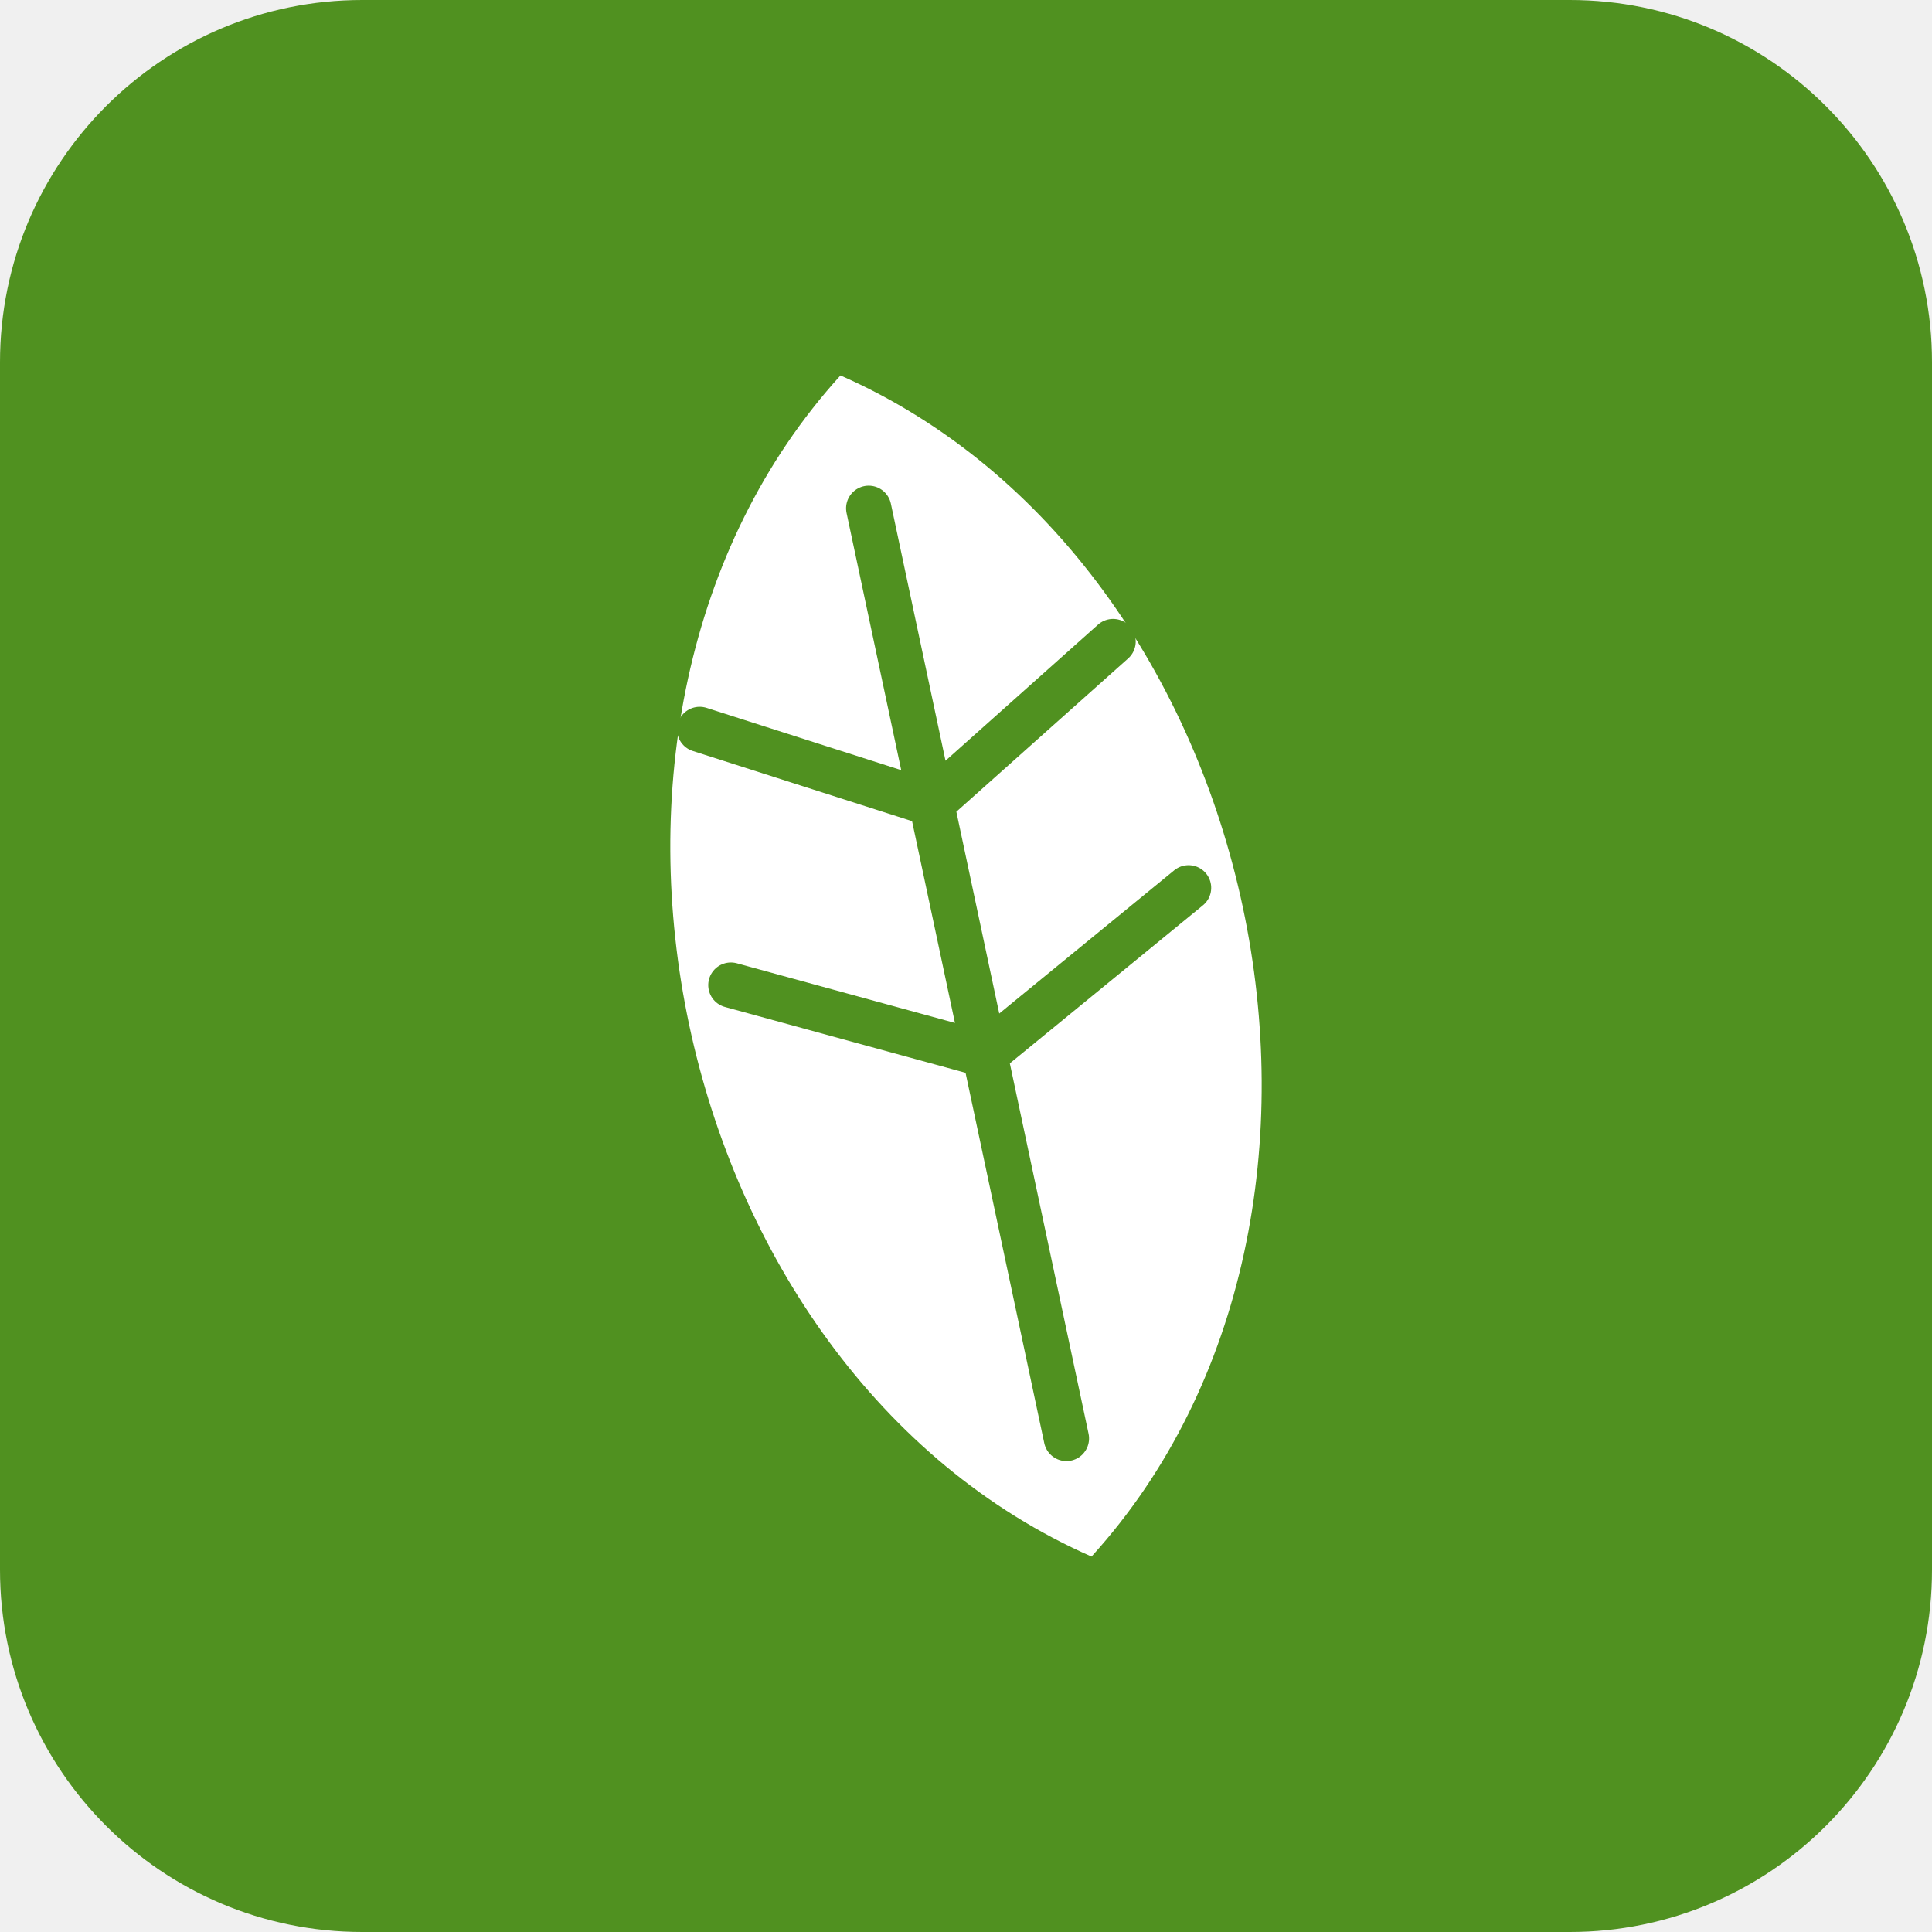
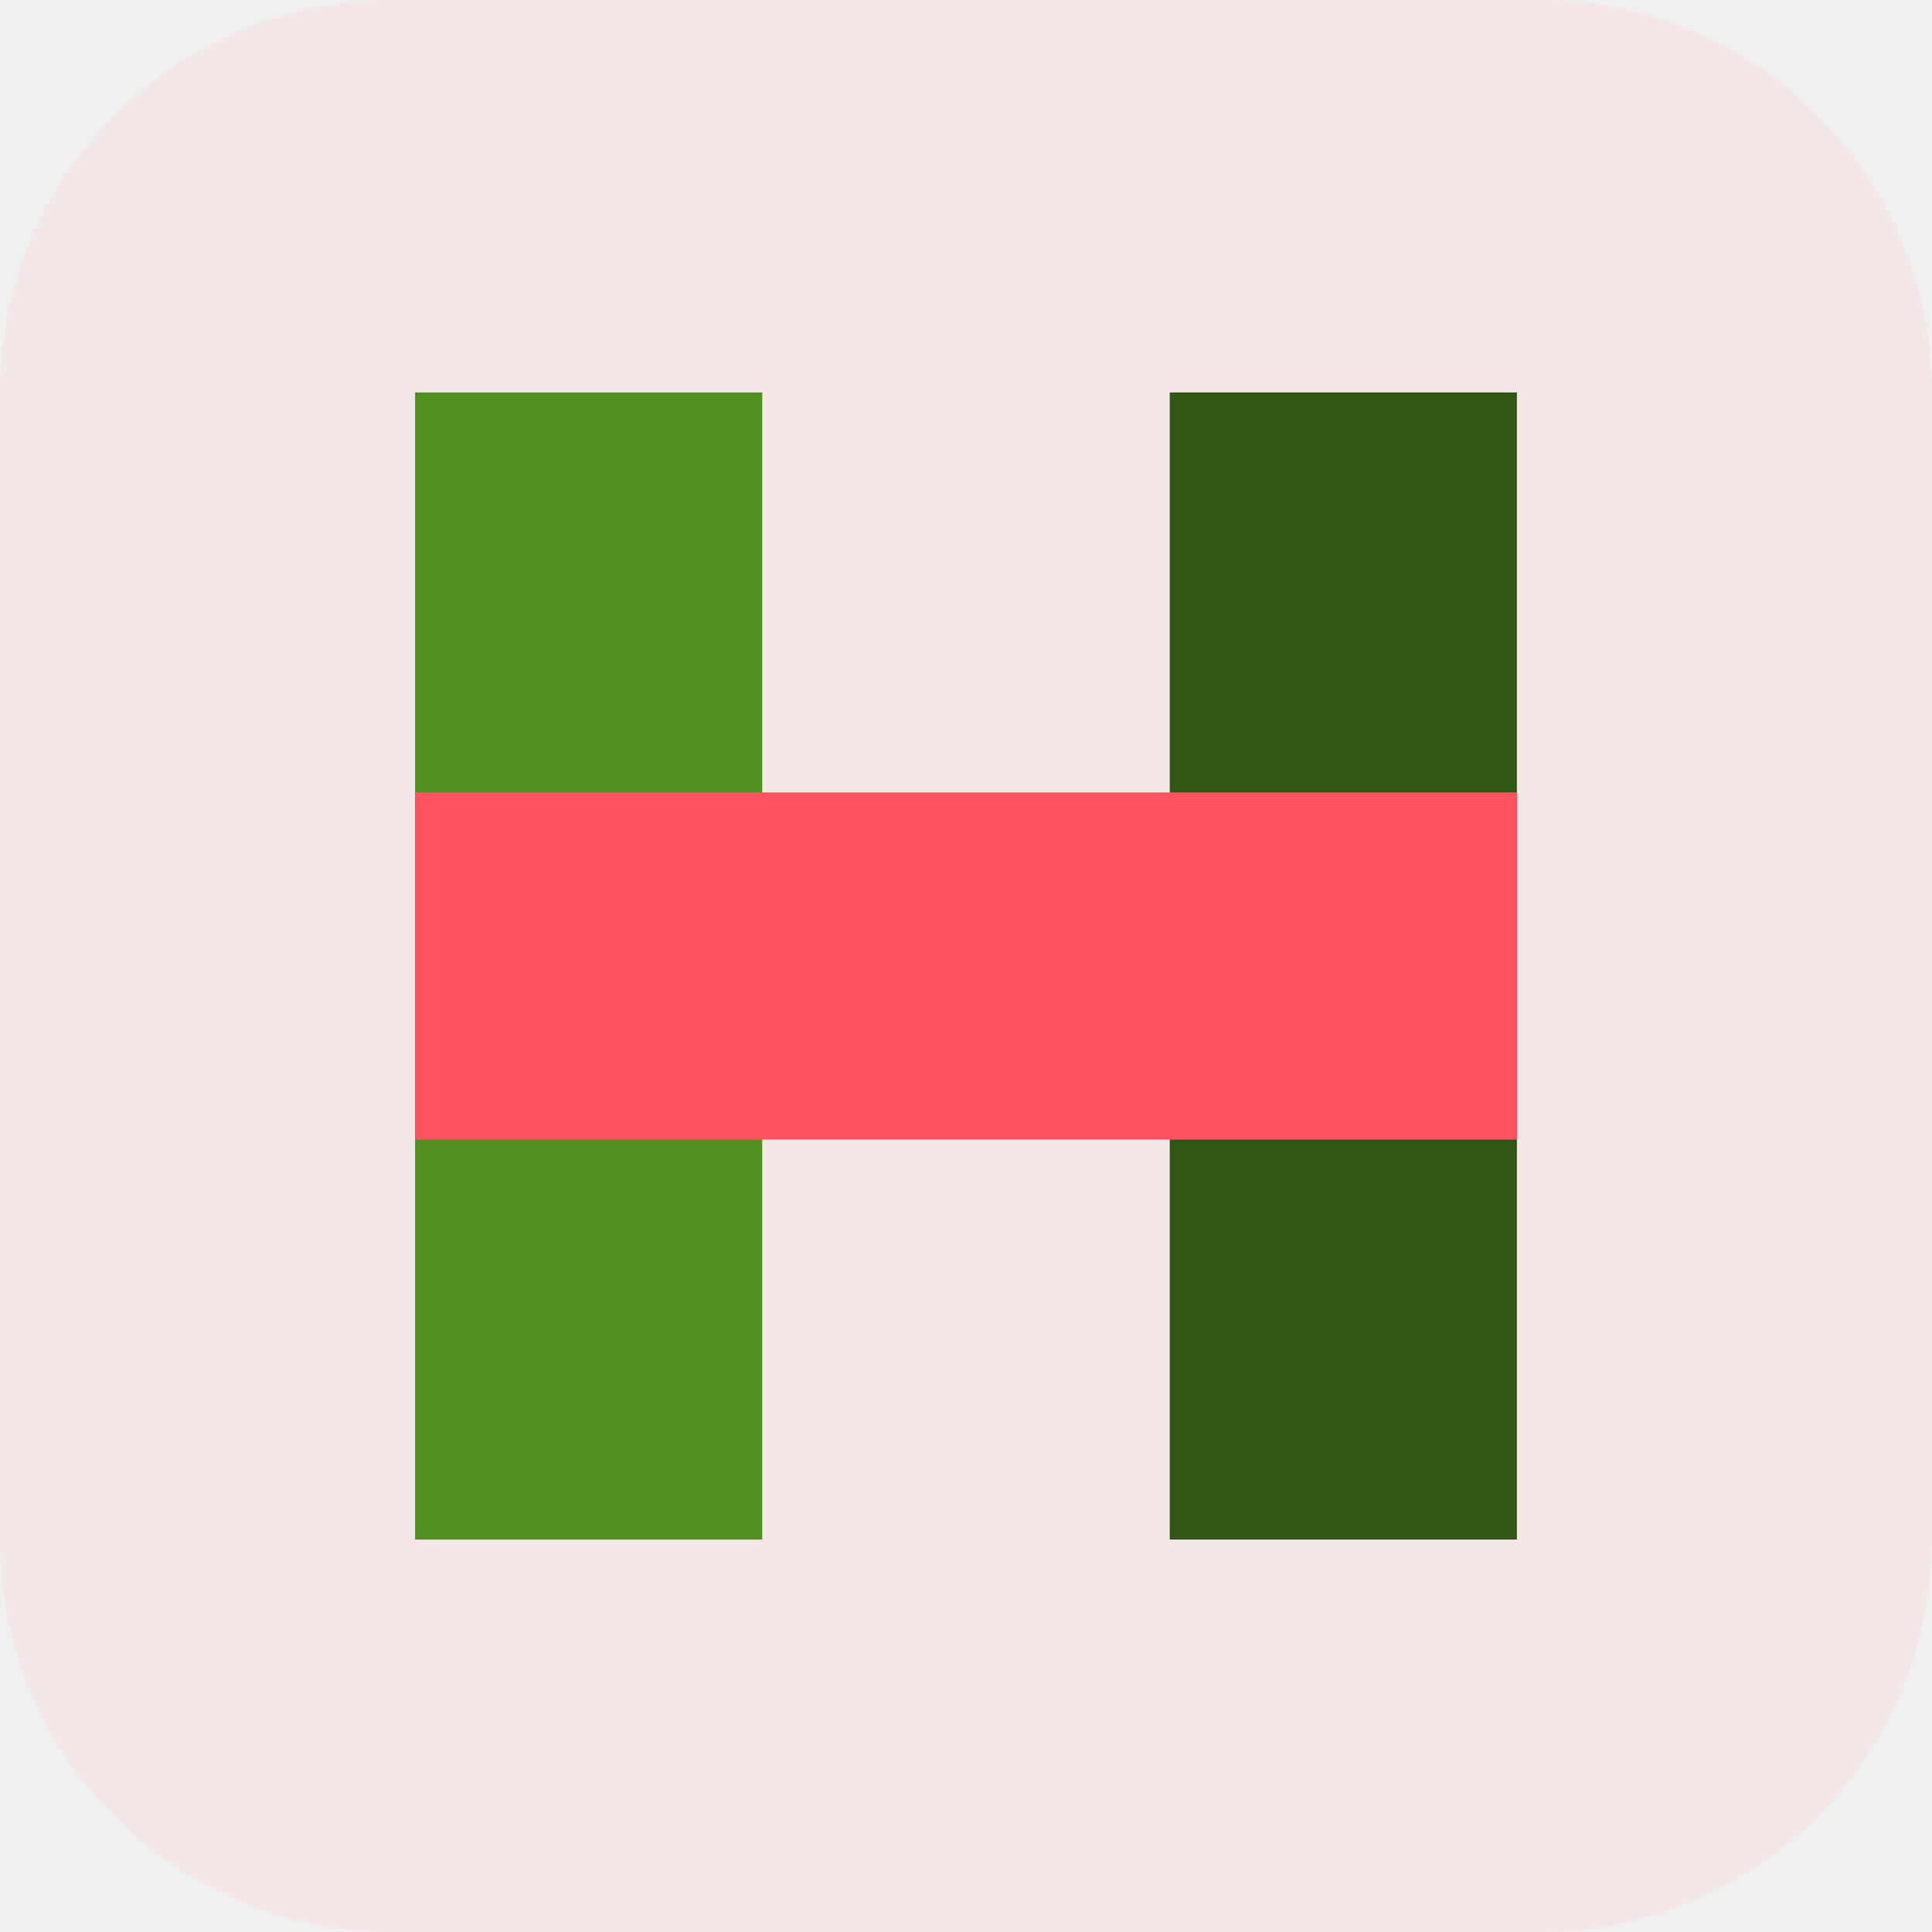
- <svg xmlns="http://www.w3.org/2000/svg" viewBox="0 0 512 512" width="512" height="512" role="img" aria-label="葉の場">
-   <rect width="512" height="512" rx="96" fill="#509120" />
-   <g transform="rotate(-12 256 256)">
-     <path fill="#ffffff" d="M256 96C356 168 356 344 256 416 156 344 156 168 256 96Z" />
-     <path fill="none" stroke="#509120" stroke-width="12" stroke-linecap="round" d="M256 132V384M256 212 312 180M256 212 200 180M256 280 318 248M256 280 194 248" />
+ <svg xmlns="http://www.w3.org/2000/svg" viewBox="0 0 512 512" width="512" height="512" role="img" aria-label="ハノーバ市旗（H）">
+   <defs>
+     <clipPath id="r">
+       <rect width="512" height="512" rx="104" />
+     </clipPath>
+   </defs>
+   <g clip-path="url(#r)">
+     <rect width="512" height="512" fill="#f3e7e7" />
+     <rect x="110" y="104" width="92" height="304" fill="#509120" />
+     <rect x="310" y="104" width="92" height="304" fill="#305713" />
+     <rect x="110" y="210" width="292" height="92" fill="#ff5460" />
  </g>
</svg>
